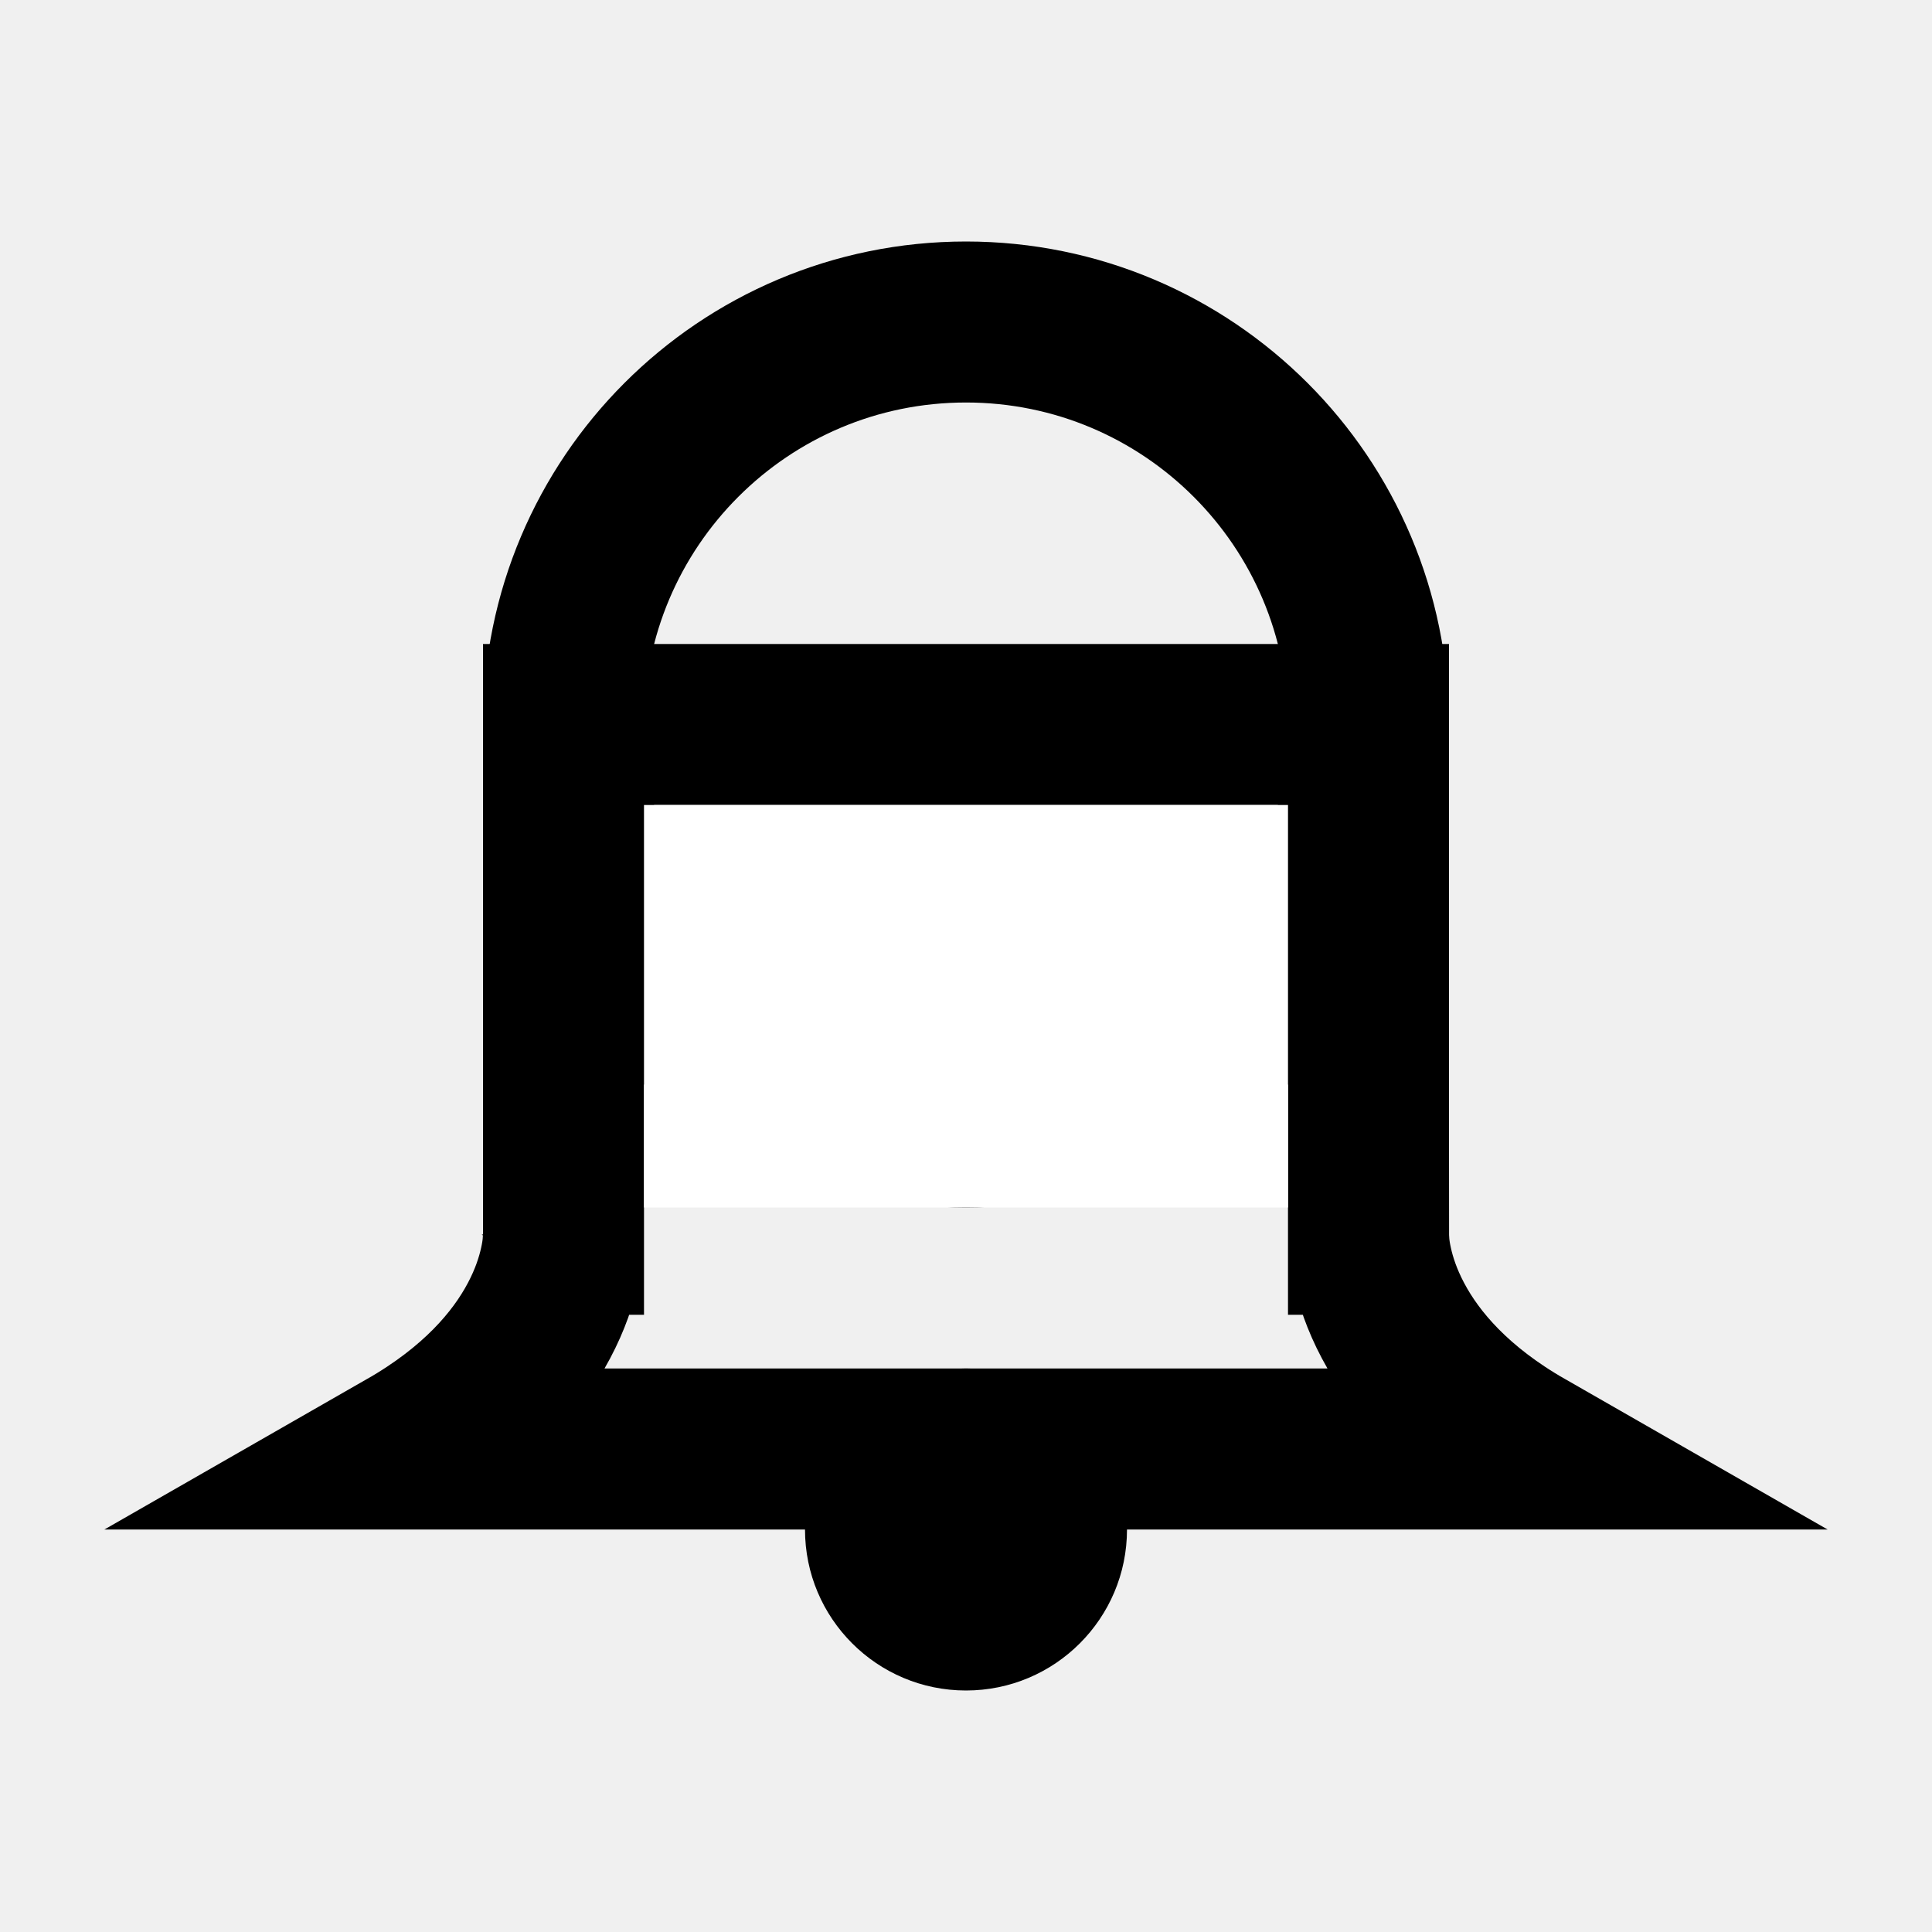
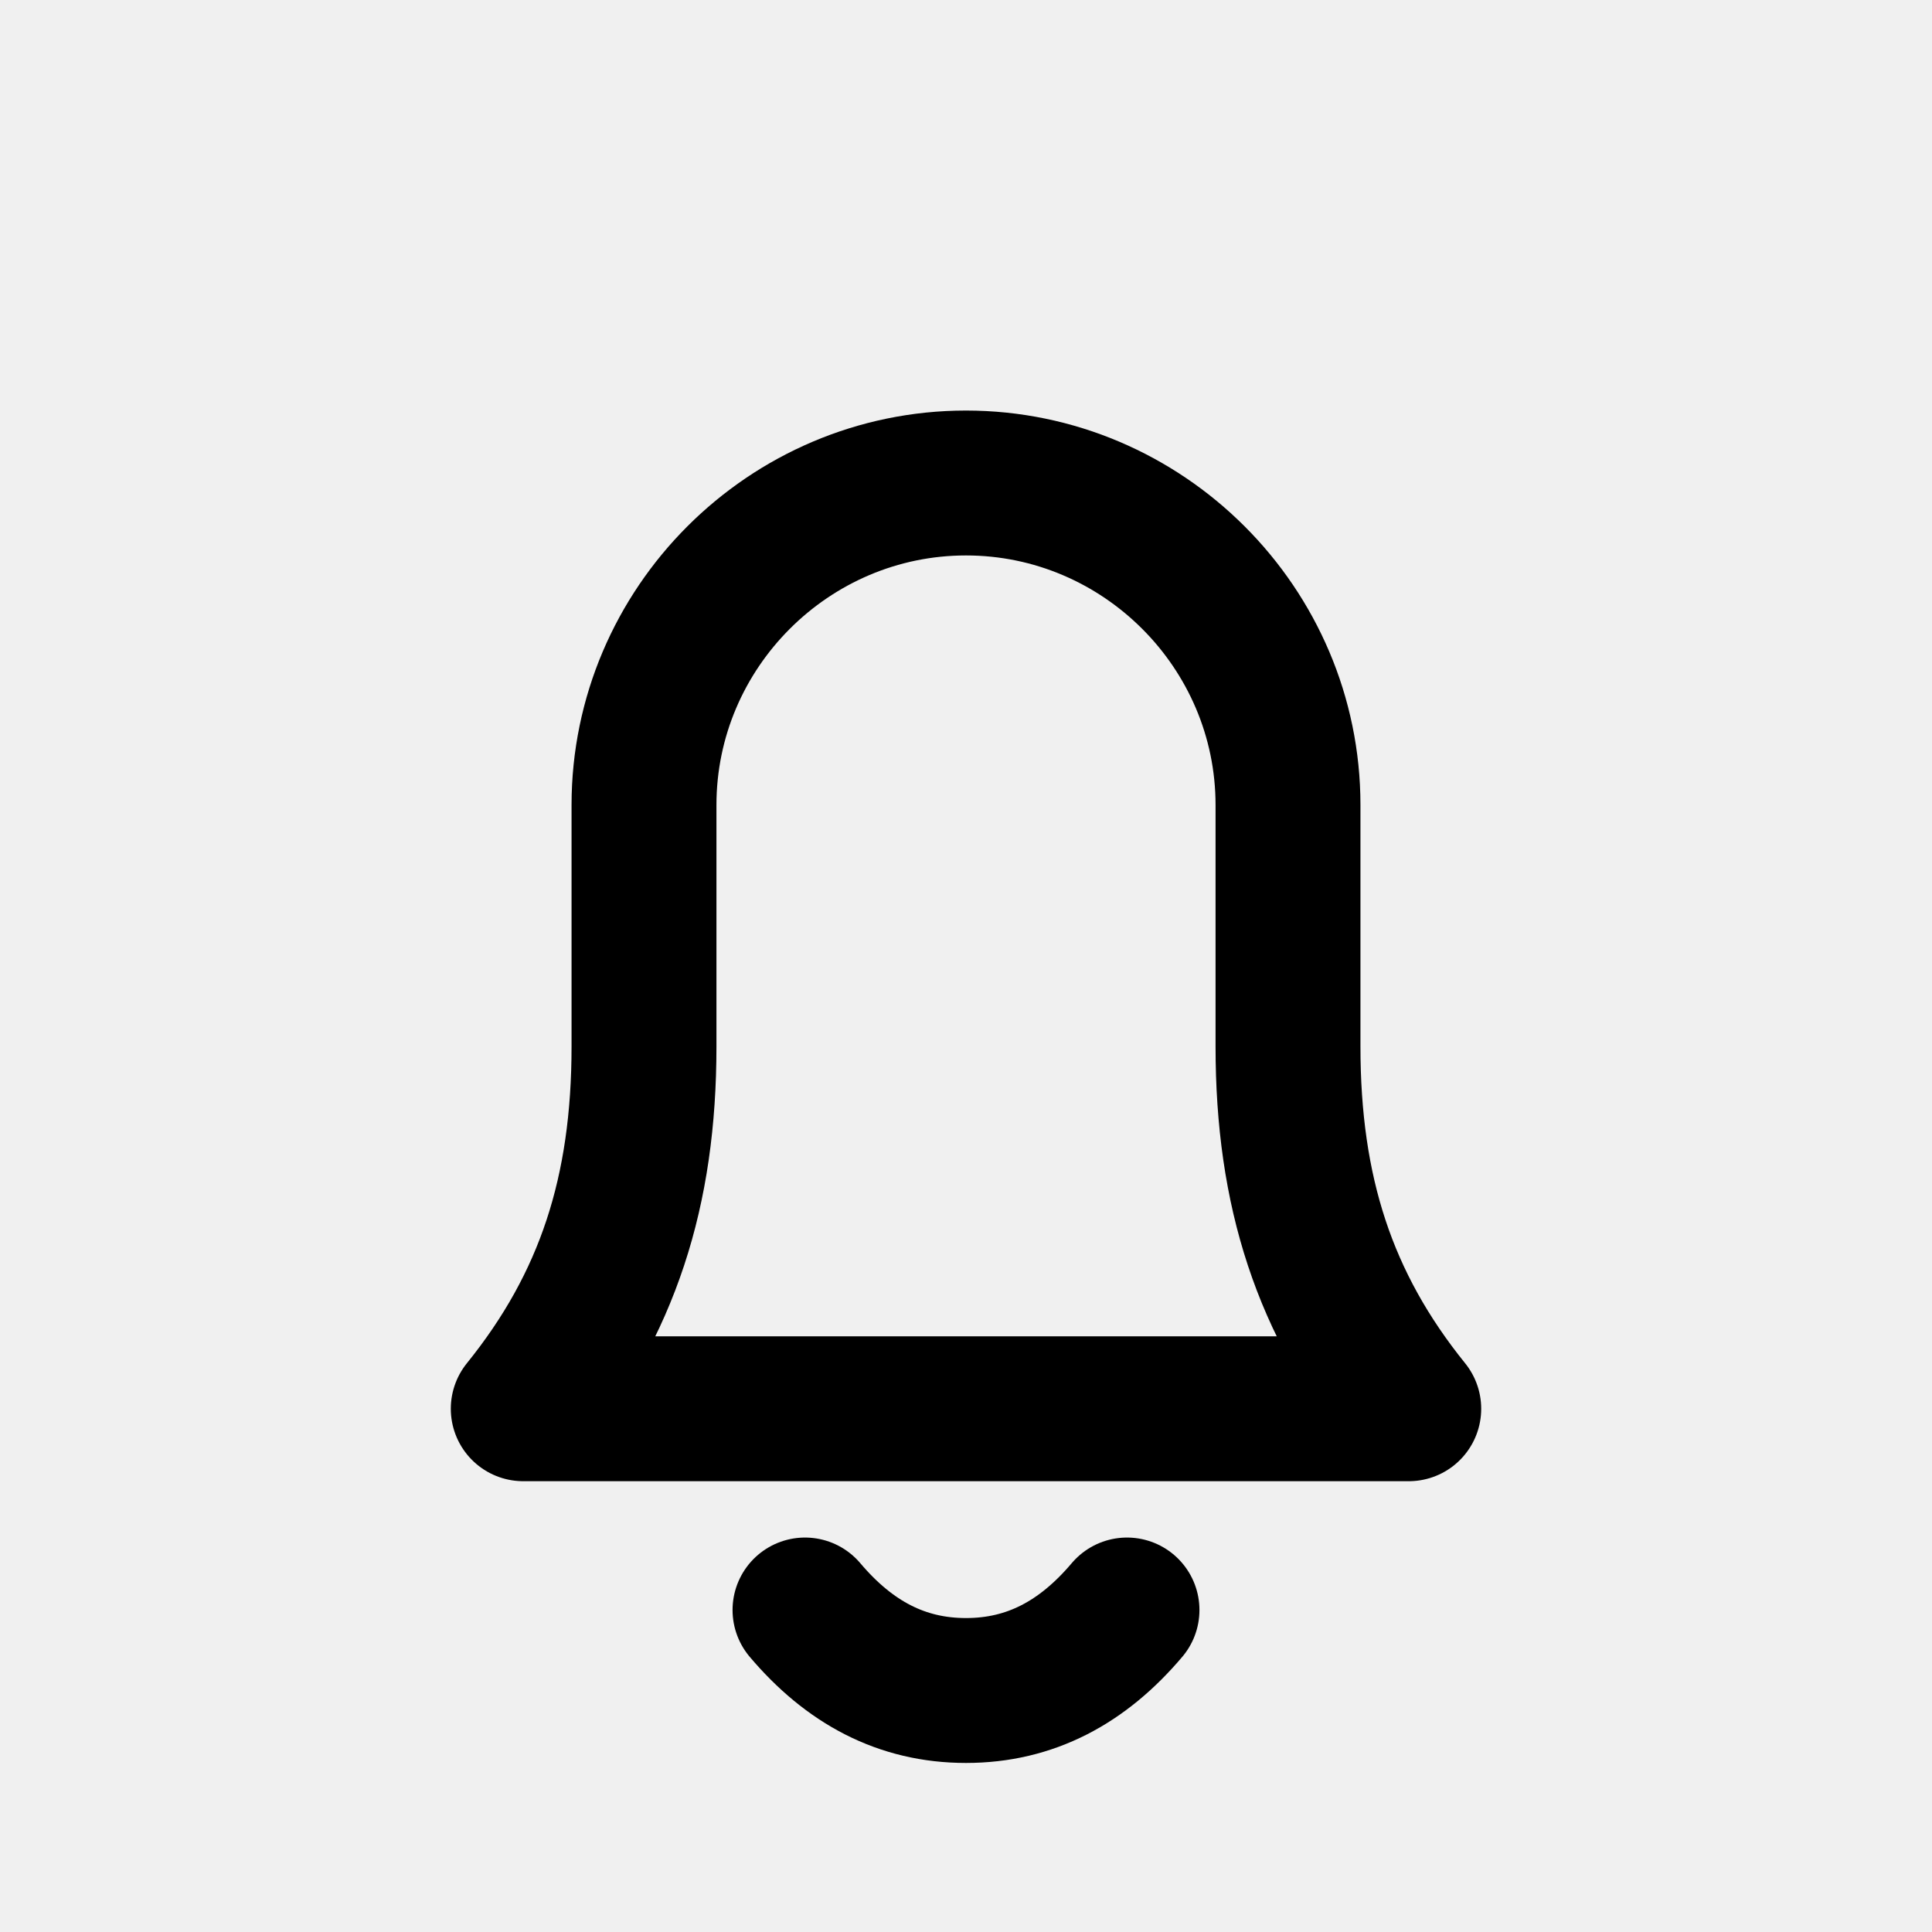
<svg xmlns="http://www.w3.org/2000/svg" width="24" height="24" viewBox="0 0 24 24" fill="none">
-   <path d="M17 9V15.333H18L17 15.335V15.36C17 15.37 17.001 15.382 17.002 15.394C17.003 15.418 17.005 15.446 17.008 15.479C17.014 15.543 17.026 15.624 17.047 15.717C17.088 15.904 17.164 16.141 17.304 16.405C17.581 16.929 18.082 17.505 18.946 18H5.054C5.918 17.505 6.419 16.929 6.696 16.405C6.836 16.141 6.912 15.904 6.953 15.717C6.974 15.624 6.986 15.543 6.992 15.479C6.995 15.446 6.997 15.418 6.998 15.394C6.999 15.382 7 15.37 7 15.36V15.335C7 15.334 7 15.333 6 15.333H7V9H17Z" stroke="currentColor" stroke-width="2" />
-   <circle cx="12" cy="9" r="5" stroke="currentColor" stroke-width="2" />
-   <circle cx="12" cy="19" r="2" fill="currentColor" />
-   <rect x="8" y="10" width="8" height="5" fill="white" />
+   <path d="M6.5 17.5H17.5C16.45 16.2 16 14.8 16 13V10C16 7.8 14.2 6 12 6C9.8 6 8 7.8 8 10V13C8 14.8 7.55 16.2 6.5 17.5Z" stroke="currentColor" stroke-width="1.8" stroke-linecap="round" stroke-linejoin="round" />
+   <path d="M10 20C10.55 20.65 11.2 21 12 21C12.8 21 13.45 20.65 14 20" stroke="currentColor" stroke-width="1.8" stroke-linecap="round" />
</svg>
